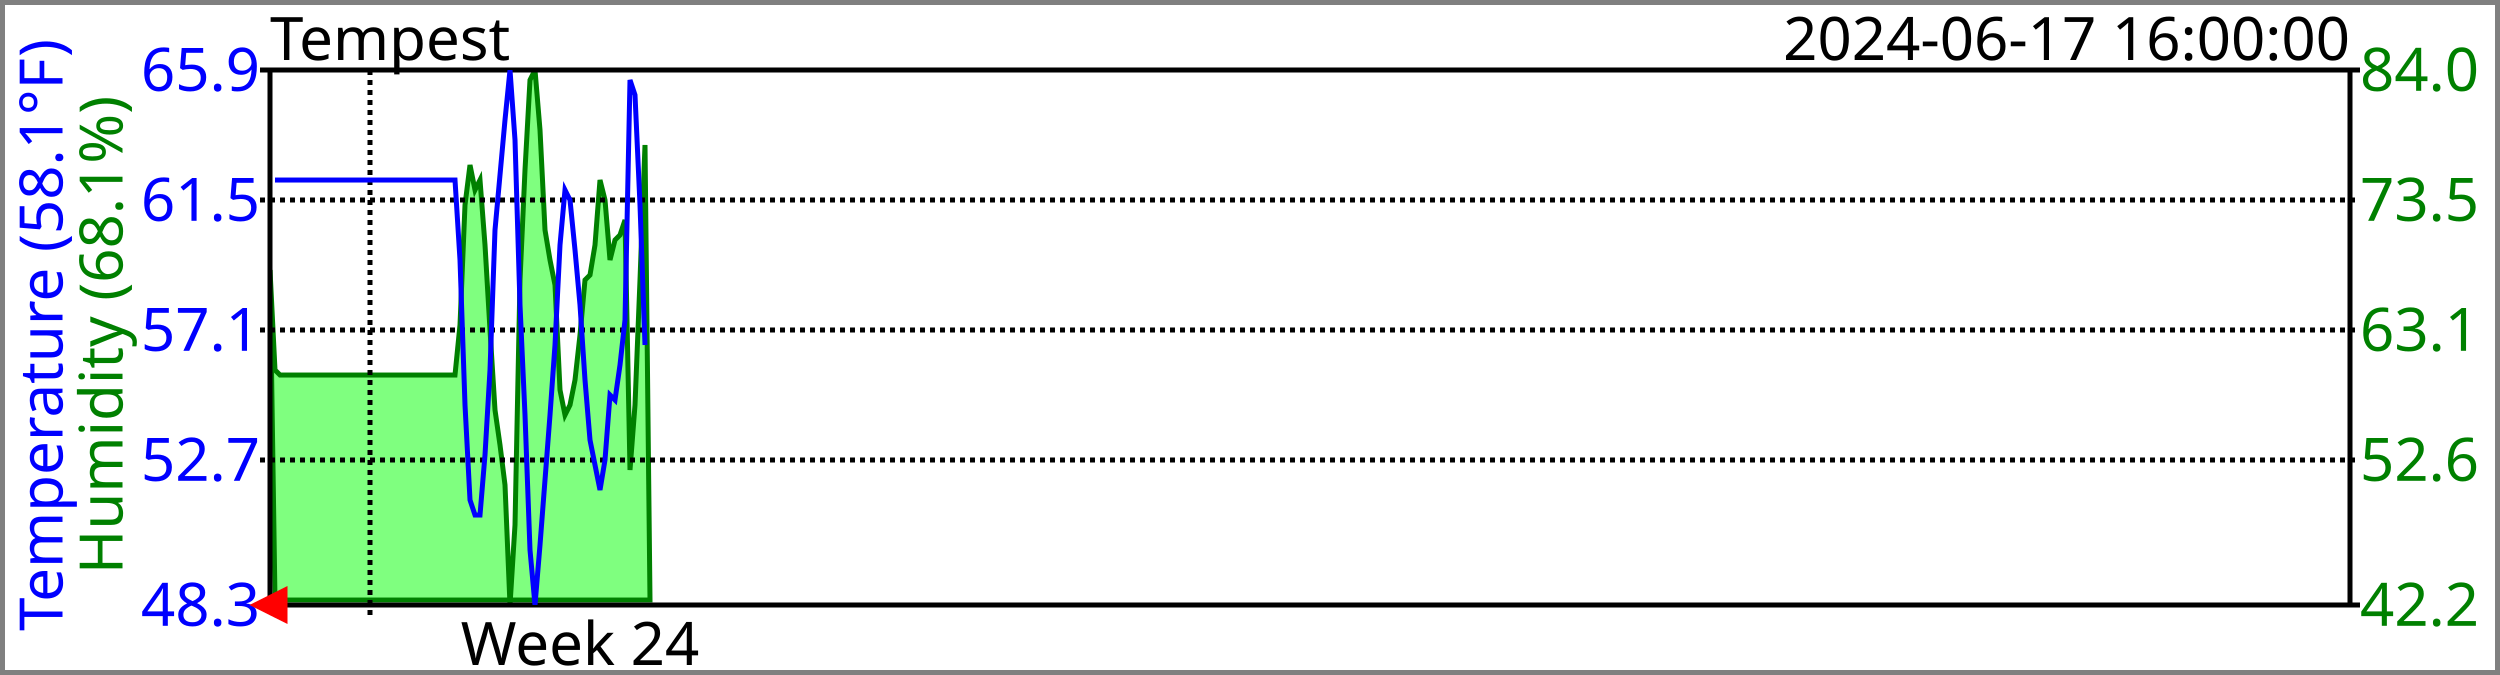
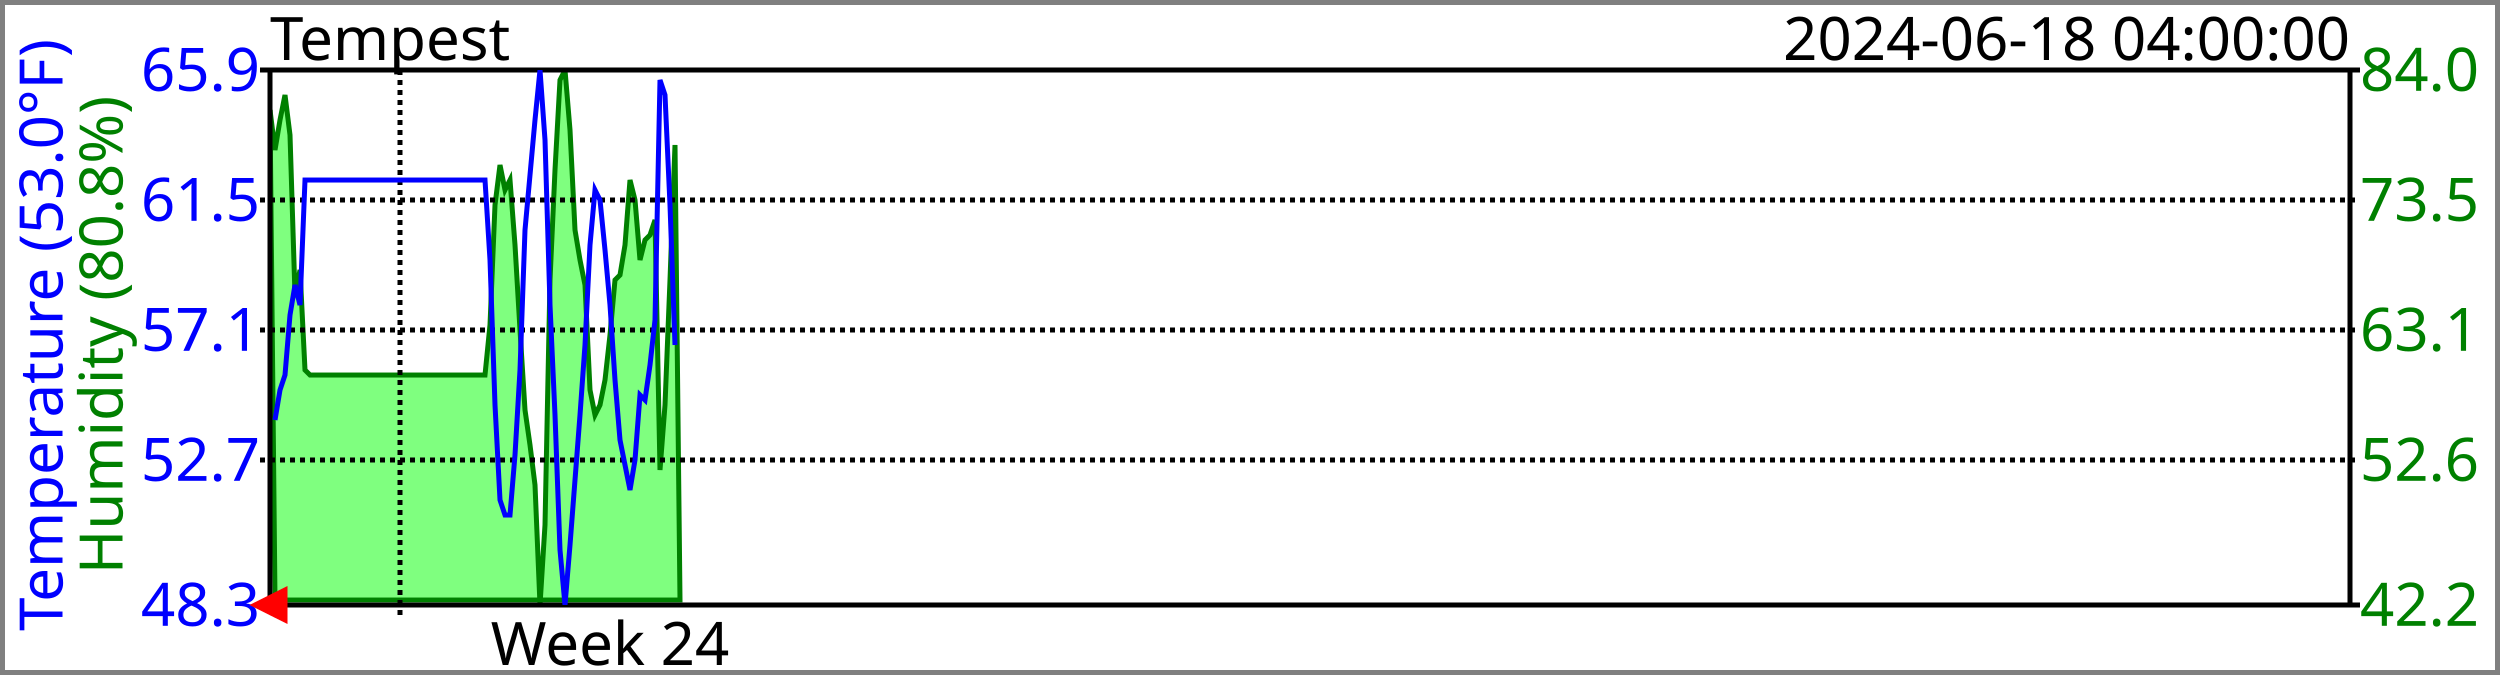
<svg xmlns="http://www.w3.org/2000/svg" width="500" height="135">
  <clipPath id="GraphRegion">
    <polygon points="54,14 470,14 470,121 54,121" />
  </clipPath>
  <style>
		text { font-family: sans-serif; font-size: 12px; fill: black; }
		line { stroke: black; }
		polygon { fill-opacity: 0.5; }
	</style>
  <rect style="fill-opacity:0;stroke:grey;stroke-width:2" width="500" height="135" />
  <text x="54" y="12">Tempest</text>
-   <text style="text-anchor:end" x="470" y="12">2024-06-17 16:00:00</text>
-   <text style="fill:blue;text-anchor:middle" x="12" y="50%" transform="rotate(270 12,67)">Temperature (58.1°F)</text>
-   <text style="fill:green;text-anchor:middle" x="24" y="50%" transform="rotate(270 24,67)">Humidity (68.1%)</text>
-   <polygon style="fill:lime;stroke:green;clip-path:url(#GraphRegion)" points="55,120 54,54 55,74 56,75 57,75 58,75 59,75 60,75 61,75 62,75 63,75 64,75 65,75 66,75 67,75 68,75 69,75 70,75 71,75 72,75 73,75 74,75 75,75 76,75 77,75 78,75 79,75 80,75 81,75 82,75 83,75 84,75 85,75 86,75 87,75 88,75 89,75 90,75 91,75 92,65 93,41 94,33 95,38 96,36 97,49 98,66 99,82 100,89 101,97 102,121 103,105 104,56 105,34 106,16 107,14 108,26 109,46 110,52 111,57 112,78 113,83 114,81 115,76 116,67 117,56 118,55 119,49 120,36 121,40 122,52 123,48 124,47 125,44 126,94 127,81 128,56 129,29 130,120" />
+   <text style="text-anchor:end" x="470" y="12">2024-06-18 04:00:00</text>
+   <text style="fill:blue;text-anchor:middle" x="12" y="50%" transform="rotate(270 12,67)">Temperature (53.0°F)</text>
+   <text style="fill:green;text-anchor:middle" x="24" y="50%" transform="rotate(270 24,67)">Humidity (80.8%)</text>
+   <polygon style="fill:lime;stroke:green;clip-path:url(#GraphRegion)" points="55,120 54,22 55,30 56,24 57,19 58,27 59,59 60,54 61,74 62,75 63,75 64,75 65,75 66,75 67,75 68,75 69,75 70,75 71,75 72,75 73,75 74,75 75,75 76,75 77,75 78,75 79,75 80,75 81,75 82,75 83,75 84,75 85,75 86,75 87,75 88,75 89,75 90,75 91,75 92,75 93,75 94,75 95,75 96,75 97,75 98,65 99,41 100,33 101,38 102,36 103,49 104,66 105,82 106,89 107,97 108,121 109,105 110,56 111,34 112,16 113,14 114,26 115,46 116,52 117,57 118,78 119,83 120,81 121,76 122,67 123,56 124,55 125,49 126,36 127,40 128,52 129,48 130,47 131,44 132,94 133,81 134,56 135,29 136,120" />
  <line x1="52" y1="14" x2="472" y2="14" />
  <text style="fill:blue;text-anchor:end;dominant-baseline:middle" x="52" y="14">65.9</text>
  <text style="fill:green;dominant-baseline:middle" x="472" y="14">84.0</text>
  <line x1="52" y1="121" x2="472" y2="121" />
  <text style="fill:blue;text-anchor:end;dominant-baseline:middle" x="52" y="121">48.3</text>
  <text style="fill:green;dominant-baseline:middle" x="472" y="121">42.2</text>
  <line x1="54" y1="14" x2="54" y2="121" />
  <line x1="470" y1="14" x2="470" y2="121" />
  <line style="stroke-dasharray:1" x1="52" y1="40" x2="472" y2="40" />
  <text style="fill:blue;text-anchor:end;dominant-baseline:middle" x="52" y="40">61.5</text>
  <text style="fill:green;dominant-baseline:middle" x="472" y="40">73.5</text>
  <line style="stroke-dasharray:1" x1="52" y1="66" x2="472" y2="66" />
  <text style="fill:blue;text-anchor:end;dominant-baseline:middle" x="52" y="66">57.1</text>
  <text style="fill:green;dominant-baseline:middle" x="472" y="66">63.1</text>
  <line style="stroke-dasharray:1" x1="52" y1="92" x2="472" y2="92" />
  <text style="fill:blue;text-anchor:end;dominant-baseline:middle" x="52" y="92">52.7</text>
  <text style="fill:green;dominant-baseline:middle" x="472" y="92">52.6</text>
-   <line style="stroke-dasharray:1" x1="74" y1="14" x2="74" y2="123" />
-   <text style="text-anchor:middle" x="116" y="133">Week 24</text>
+   <line style="stroke-dasharray:1" x1="80" y1="14" x2="80" y2="123" />
+   <text style="text-anchor:middle" x="122" y="133">Week 24</text>
  <polygon style="fill:red;stroke:red;fill-opacity:1;" points="51,121 57,118 57,124" />
-   <polyline style="fill:none;stroke:blue;clip-path:url(#GraphRegion)" points="55,36 56,36 57,36 58,36 59,36 60,36 61,36 62,36 63,36 64,36 65,36 66,36 67,36 68,36 69,36 70,36 71,36 72,36 73,36 74,36 75,36 76,36 77,36 78,36 79,36 80,36 81,36 82,36 83,36 84,36 85,36 86,36 87,36 88,36 89,36 90,36 91,36 92,52 93,81 94,100 95,103 96,103 97,91 98,74 99,46 100,35 101,24 102,14 103,28 104,61 105,83 106,110 107,121 108,109 109,96 110,83 111,69 112,49 113,38 114,40 115,50 116,61 117,76 118,88 119,93 120,98 121,92 122,79 123,80 124,73 125,64 126,16 127,19 128,41 129,69 " />
+   <polyline style="fill:none;stroke:blue;clip-path:url(#GraphRegion)" points="55,84 56,78 57,75 58,63 59,57 60,61 61,36 62,36 63,36 64,36 65,36 66,36 67,36 68,36 69,36 70,36 71,36 72,36 73,36 74,36 75,36 76,36 77,36 78,36 79,36 80,36 81,36 82,36 83,36 84,36 85,36 86,36 87,36 88,36 89,36 90,36 91,36 92,36 93,36 94,36 95,36 96,36 97,36 98,52 99,81 100,100 101,103 102,103 103,91 104,74 105,46 106,35 107,24 108,14 109,28 110,61 111,83 112,110 113,121 114,109 115,96 116,83 117,69 118,49 119,38 120,40 121,50 122,61 123,76 124,88 125,93 126,98 127,92 128,79 129,80 130,73 131,64 132,16 133,19 134,41 135,69 " />
</svg>
